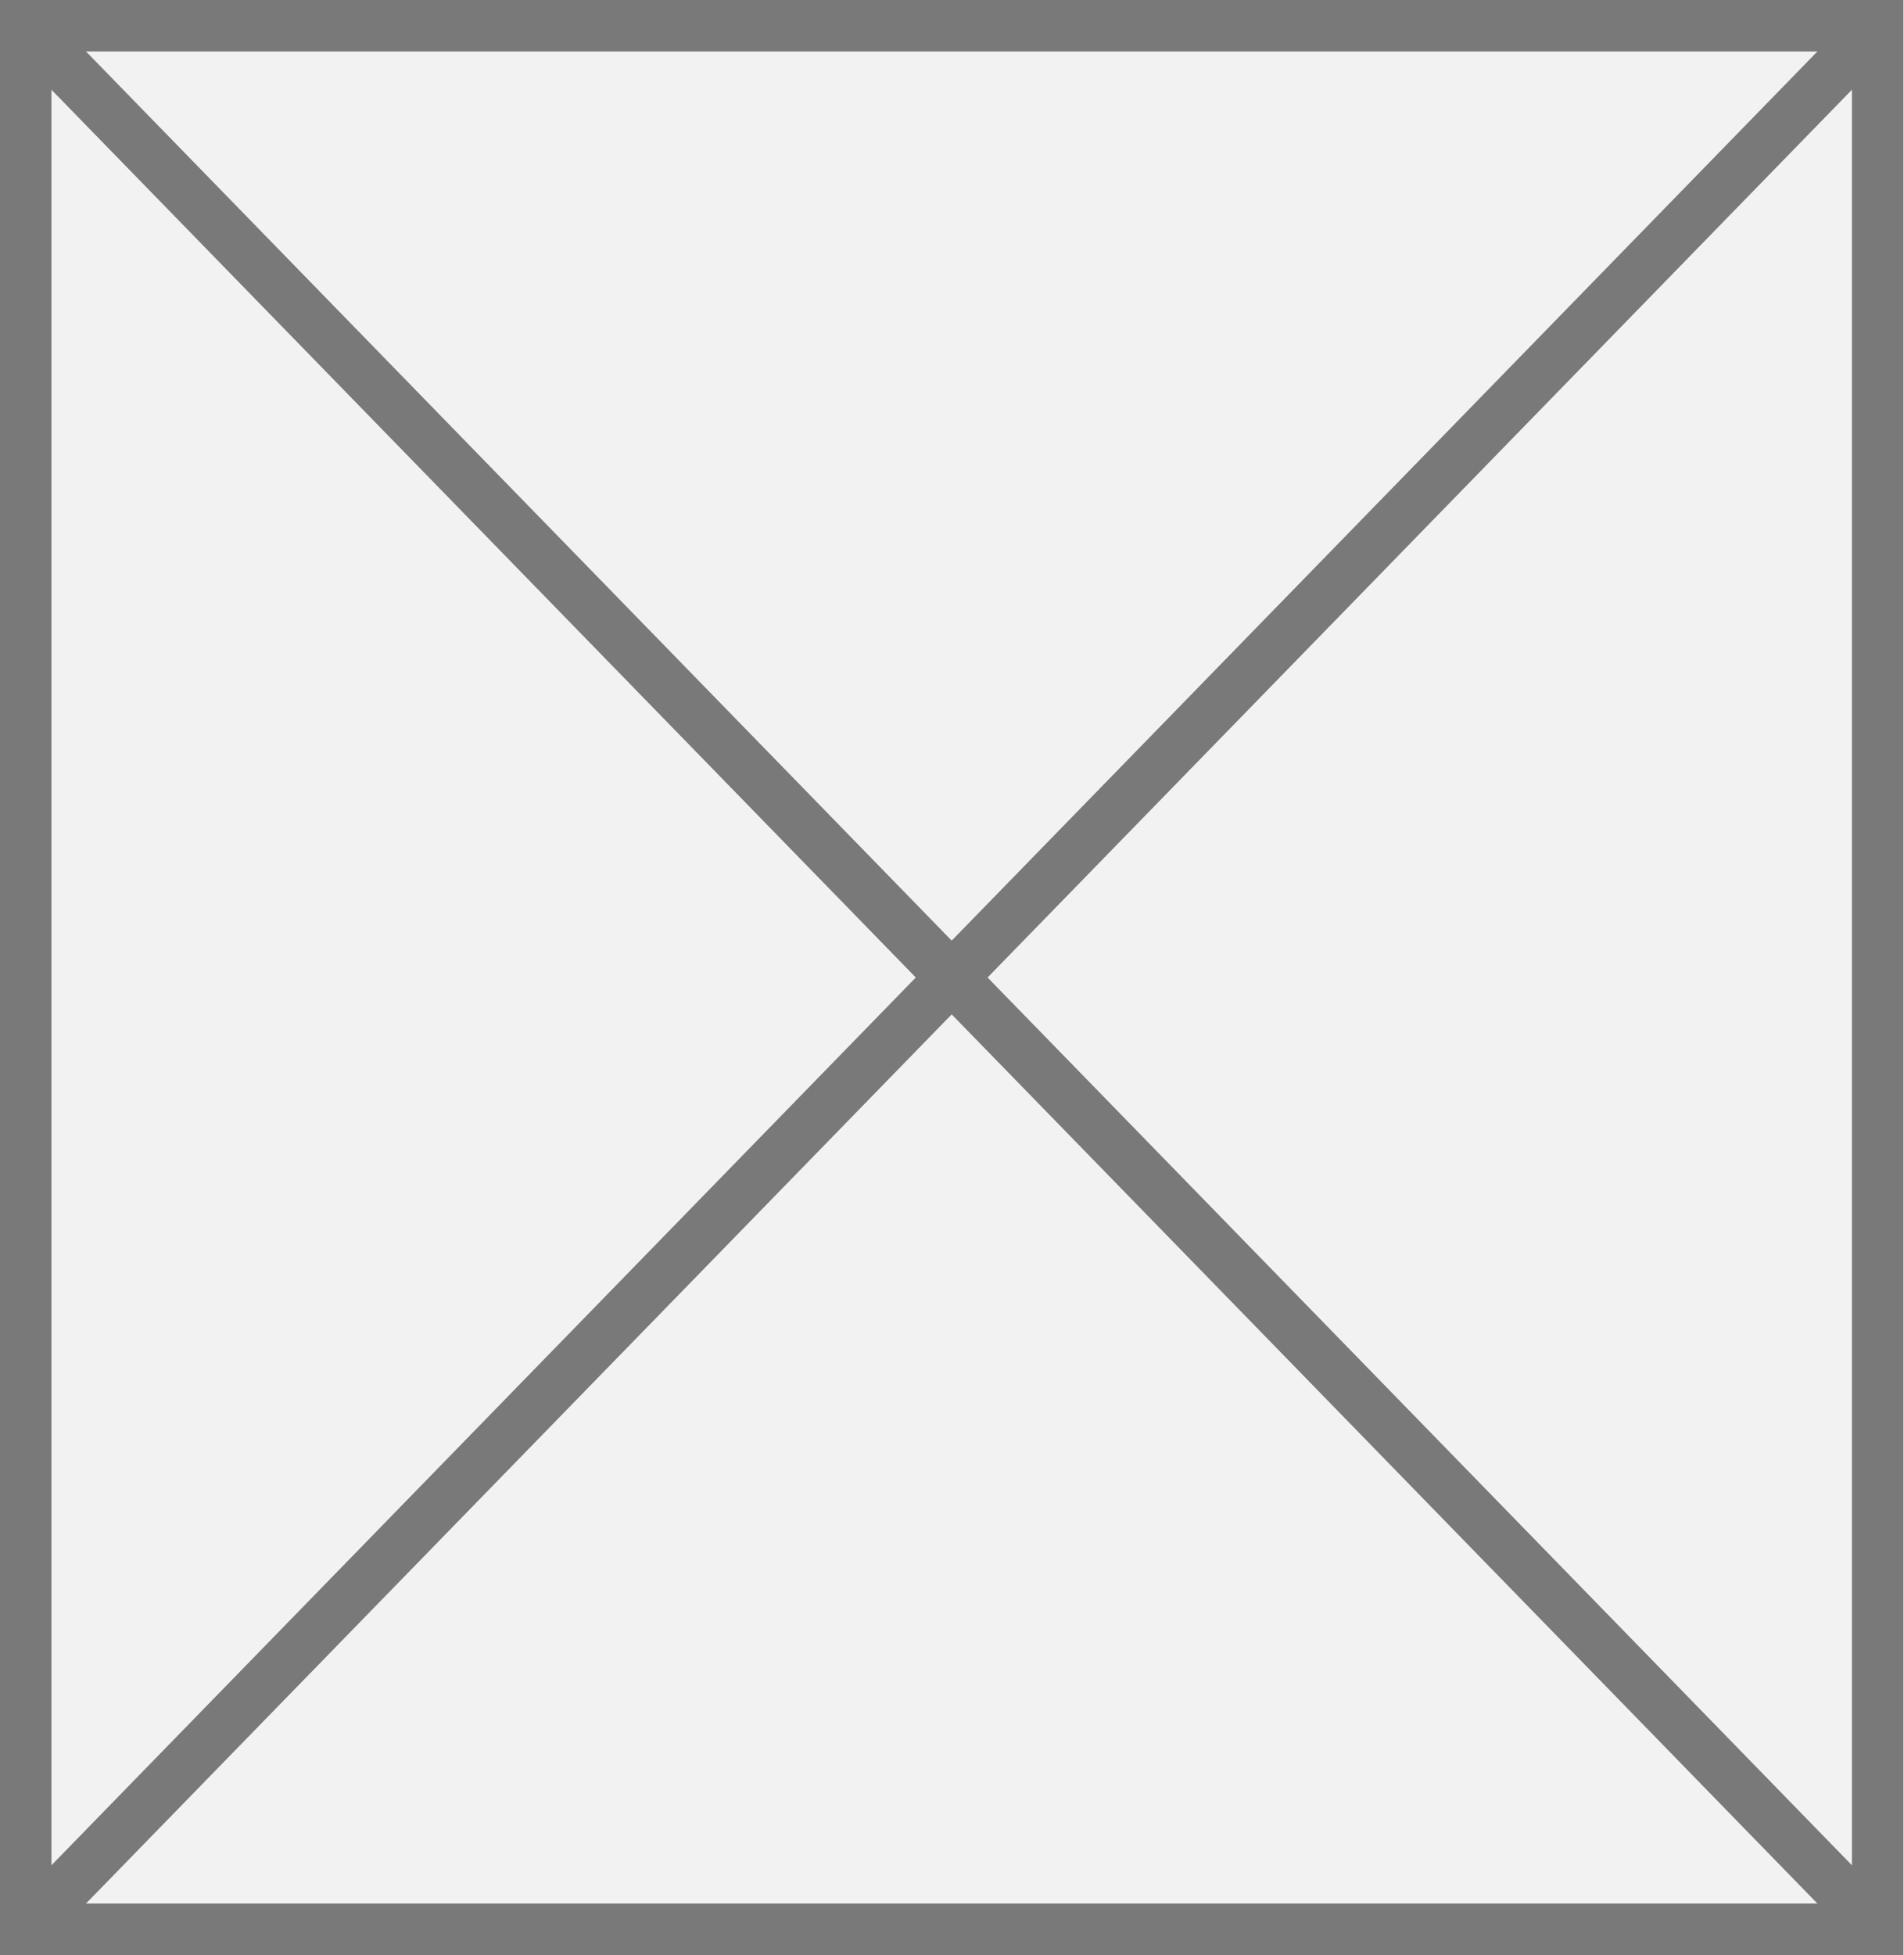
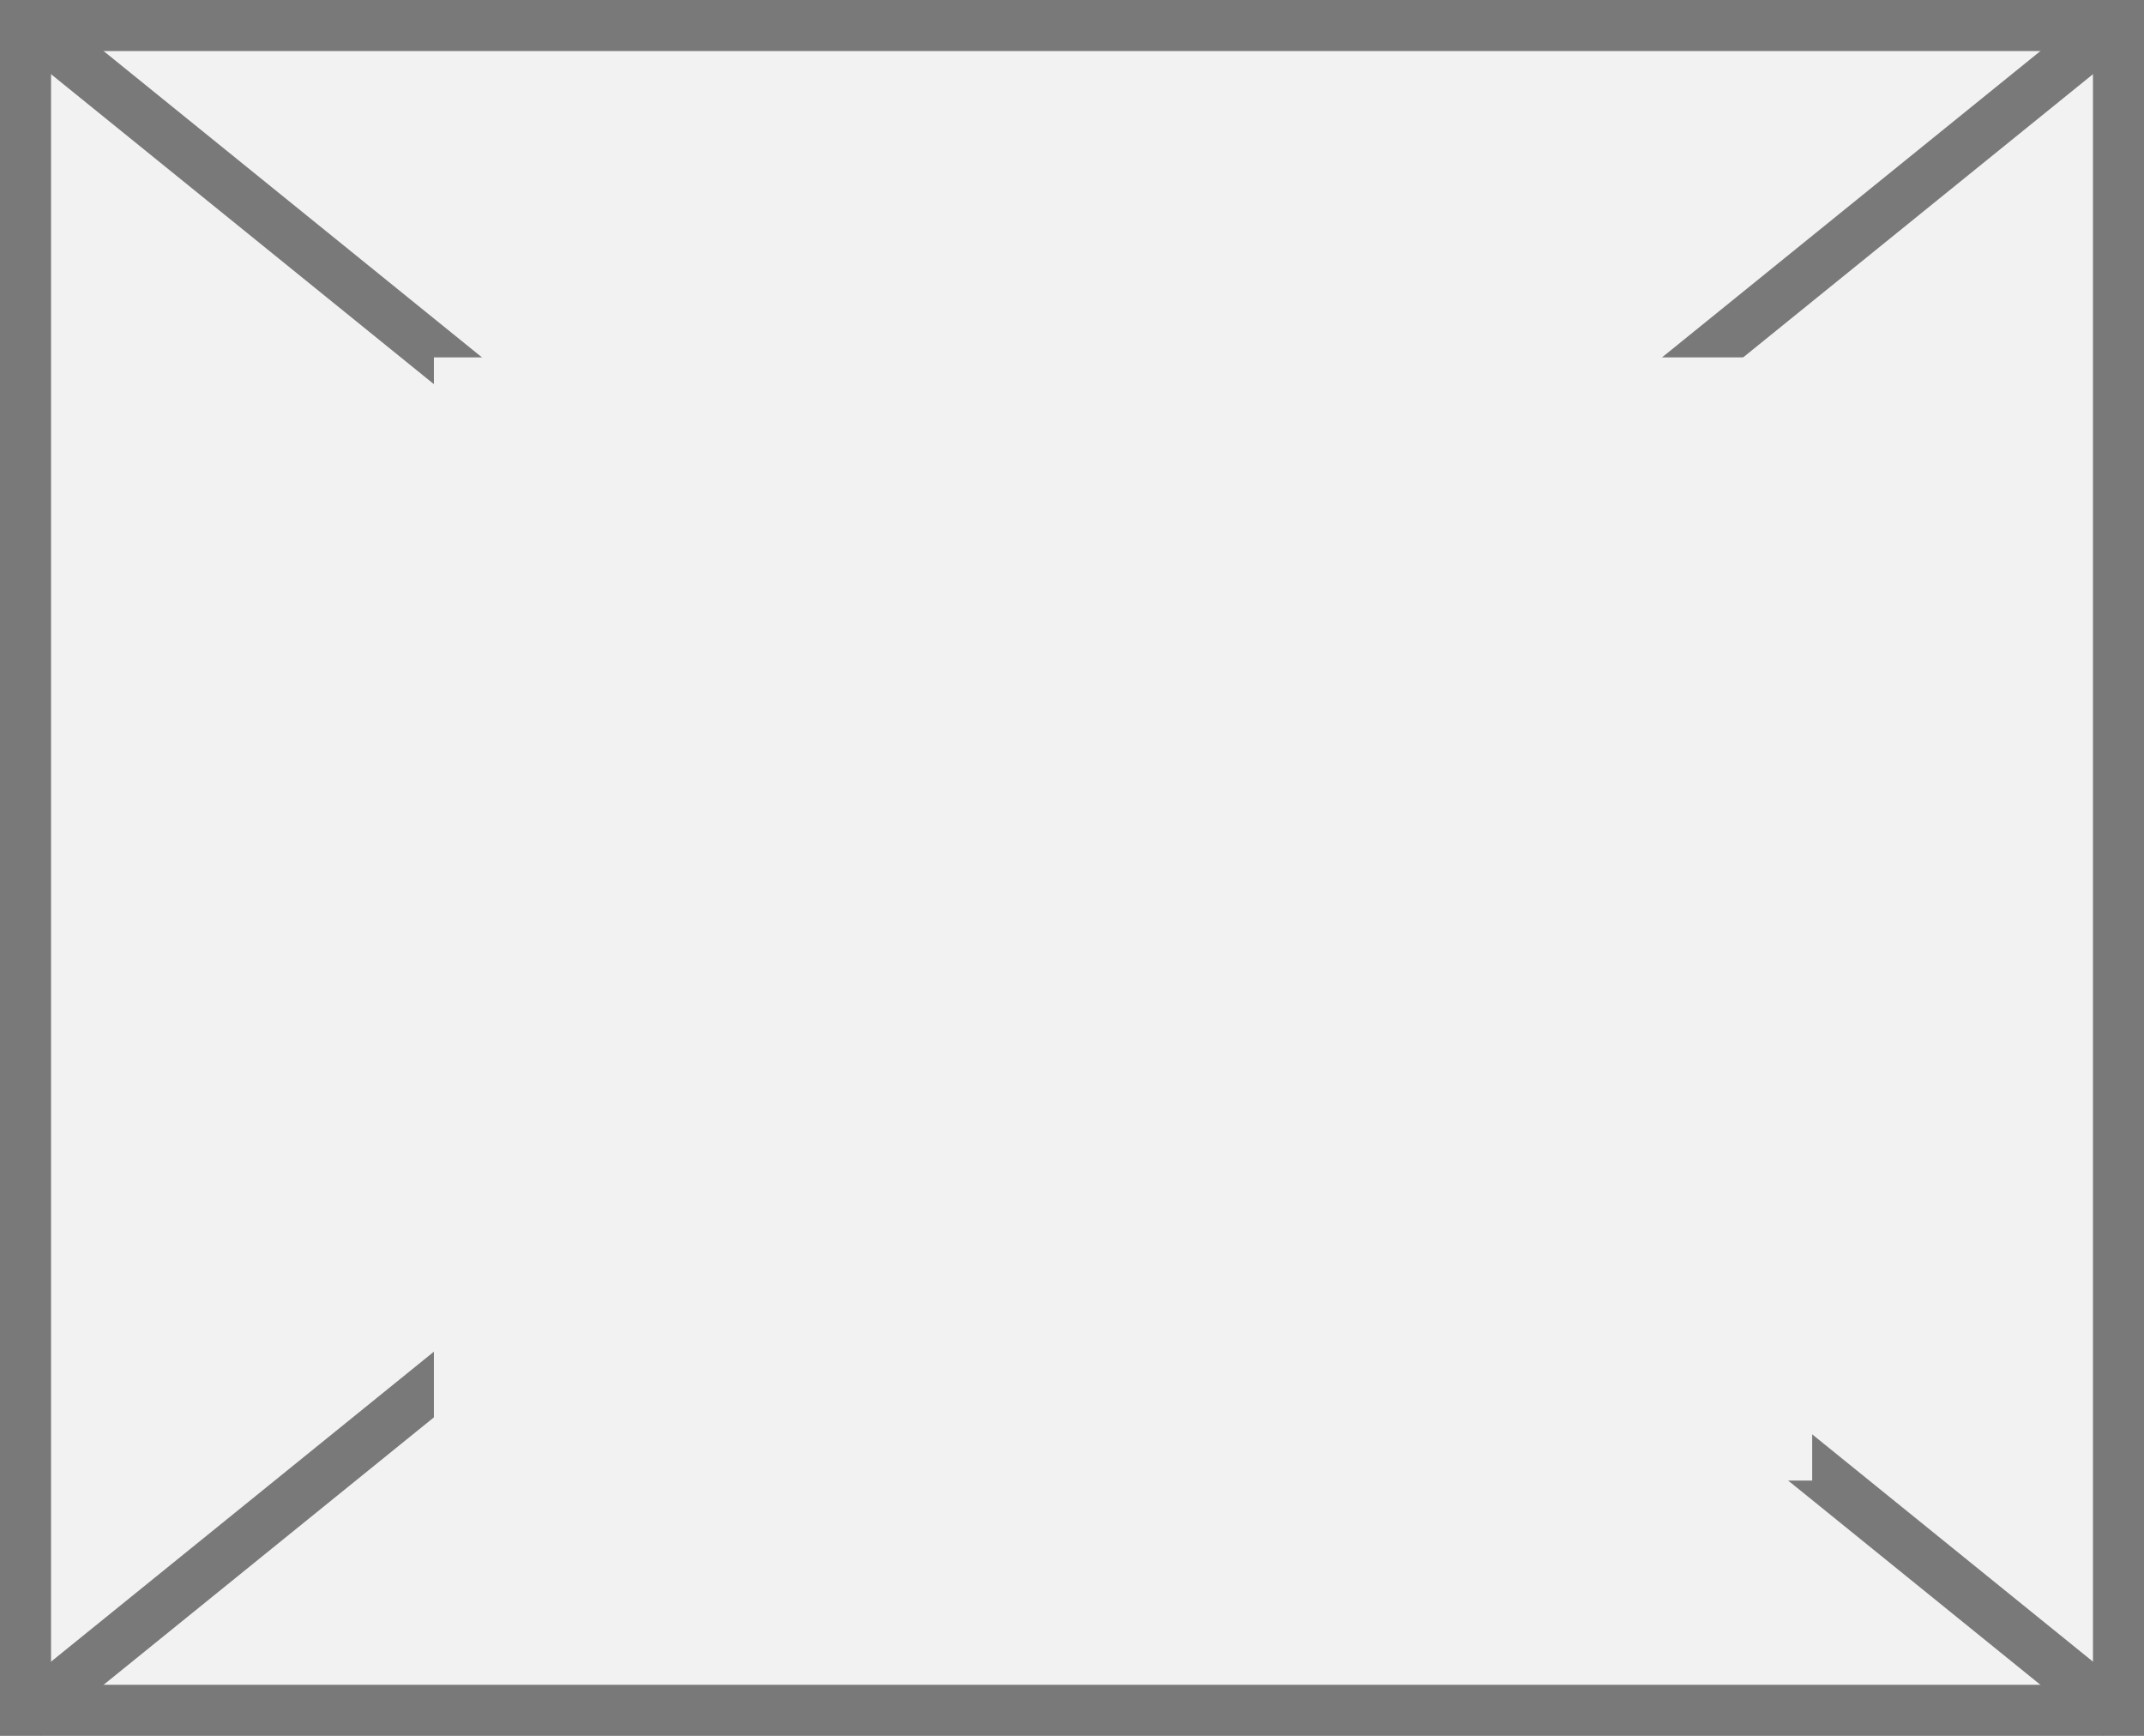
- <svg xmlns="http://www.w3.org/2000/svg" version="1.1" width="37px" height="38px">
-   <g transform="matrix(1 0 0 1 -3274 -953 )">
-     <path d="M 3274.5 953.5  L 3310.5 953.5  L 3310.5 990.5  L 3274.5 990.5  L 3274.5 953.5  Z " fill-rule="nonzero" fill="#f2f2f2" stroke="none" />
-     <path d="M 3274.5 953.5  L 3310.5 953.5  L 3310.5 990.5  L 3274.5 990.5  L 3274.5 953.5  Z " stroke-width="1" stroke="#797979" fill="none" />
-     <path d="M 3274.358 953.368  L 3310.642 990.632  M 3310.642 953.368  L 3274.358 990.632  " stroke-width="1" stroke="#797979" fill="none" />
+ <svg xmlns="http://www.w3.org/2000/svg" version="1.1" width="42px" height="34px">
+   <defs>
+     <mask fill="white" id="clip285">
+       <path d="M 1002.5 898  L 1029.5 898  L 1029.5 920  L 1002.5 920  Z M 994 891  L 1036 891  L 1036 925  L 994 925  Z " fill-rule="evenodd" />
+     </mask>
+   </defs>
+   <g transform="matrix(1 0 0 1 -994 -891 )">
+     <path d="M 994.5 891.5  L 1035.5 891.5  L 1035.5 924.5  L 994.5 924.5  L 994.5 891.5  Z " fill-rule="nonzero" fill="#f2f2f2" stroke="none" />
+     <path d="M 994.5 891.5  L 1035.5 891.5  L 1035.5 924.5  L 994.5 924.5  L 994.5 891.5  Z " stroke-width="1" stroke="#797979" fill="none" />
+     <path d="M 994.48 891.389  L 1035.52 924.611  M 1035.52 891.389  L 994.48 924.611  " stroke-width="1" stroke="#797979" fill="none" mask="url(#clip285)" />
  </g>
</svg>
